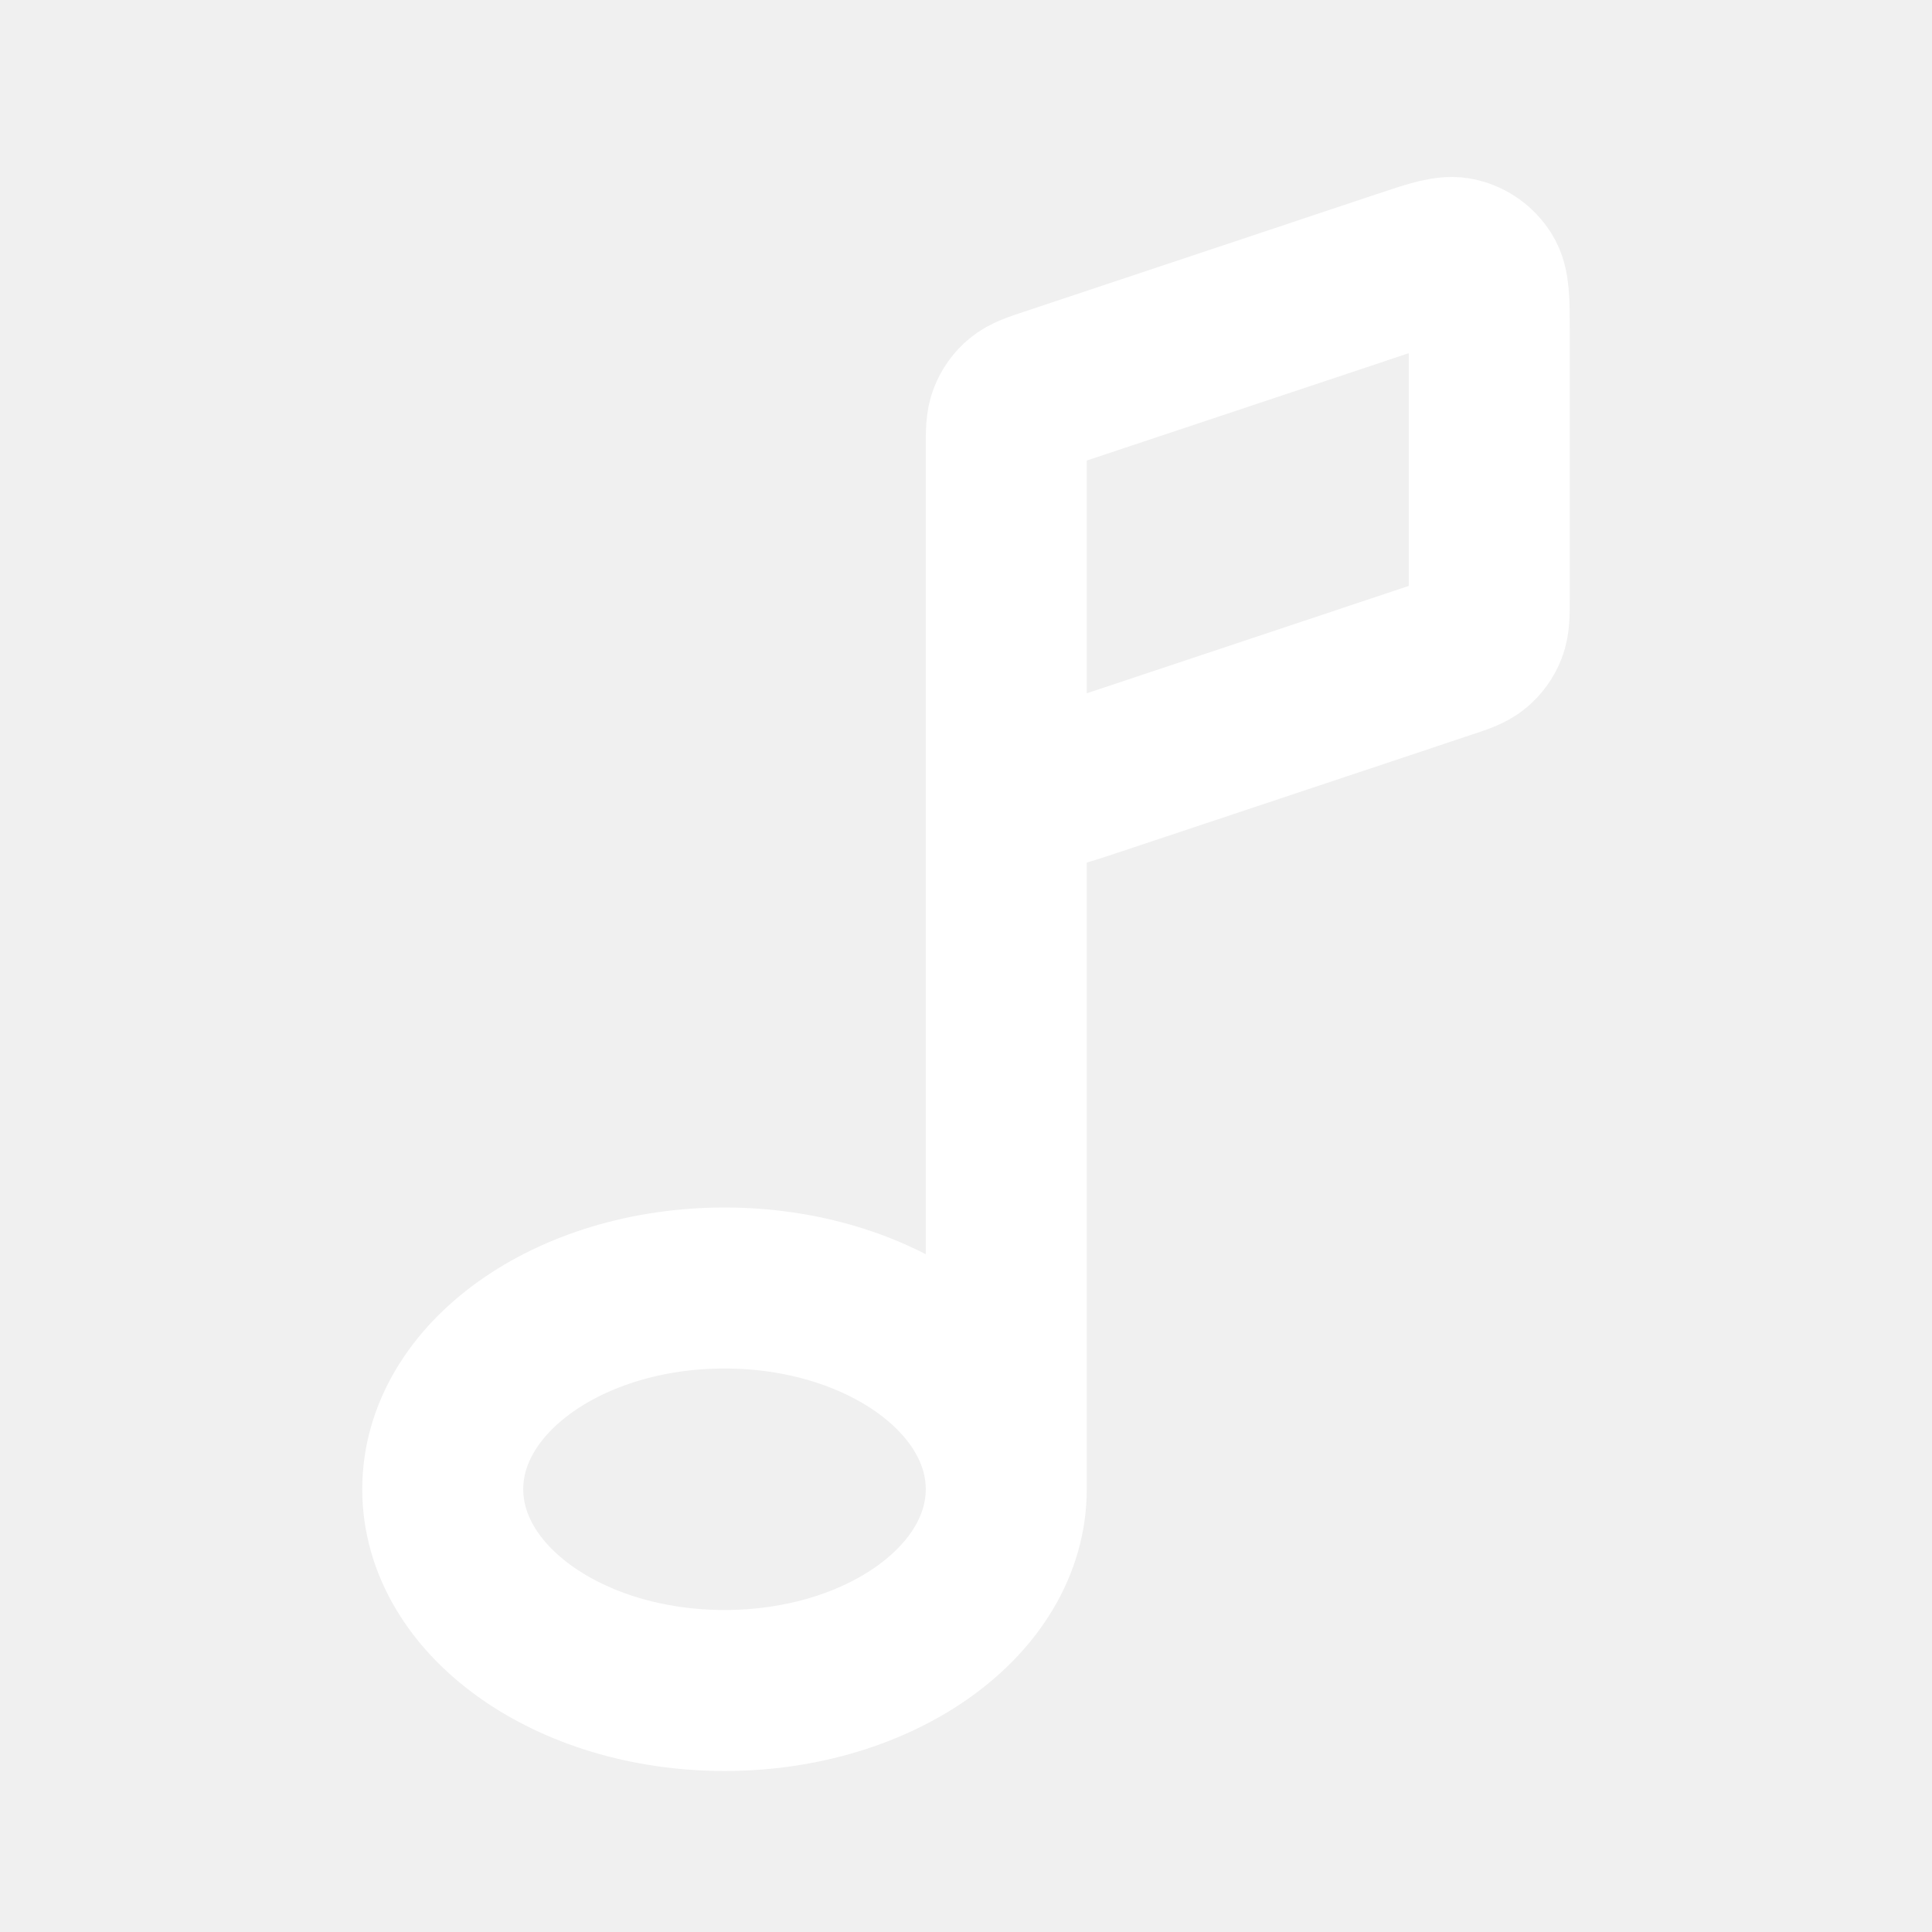
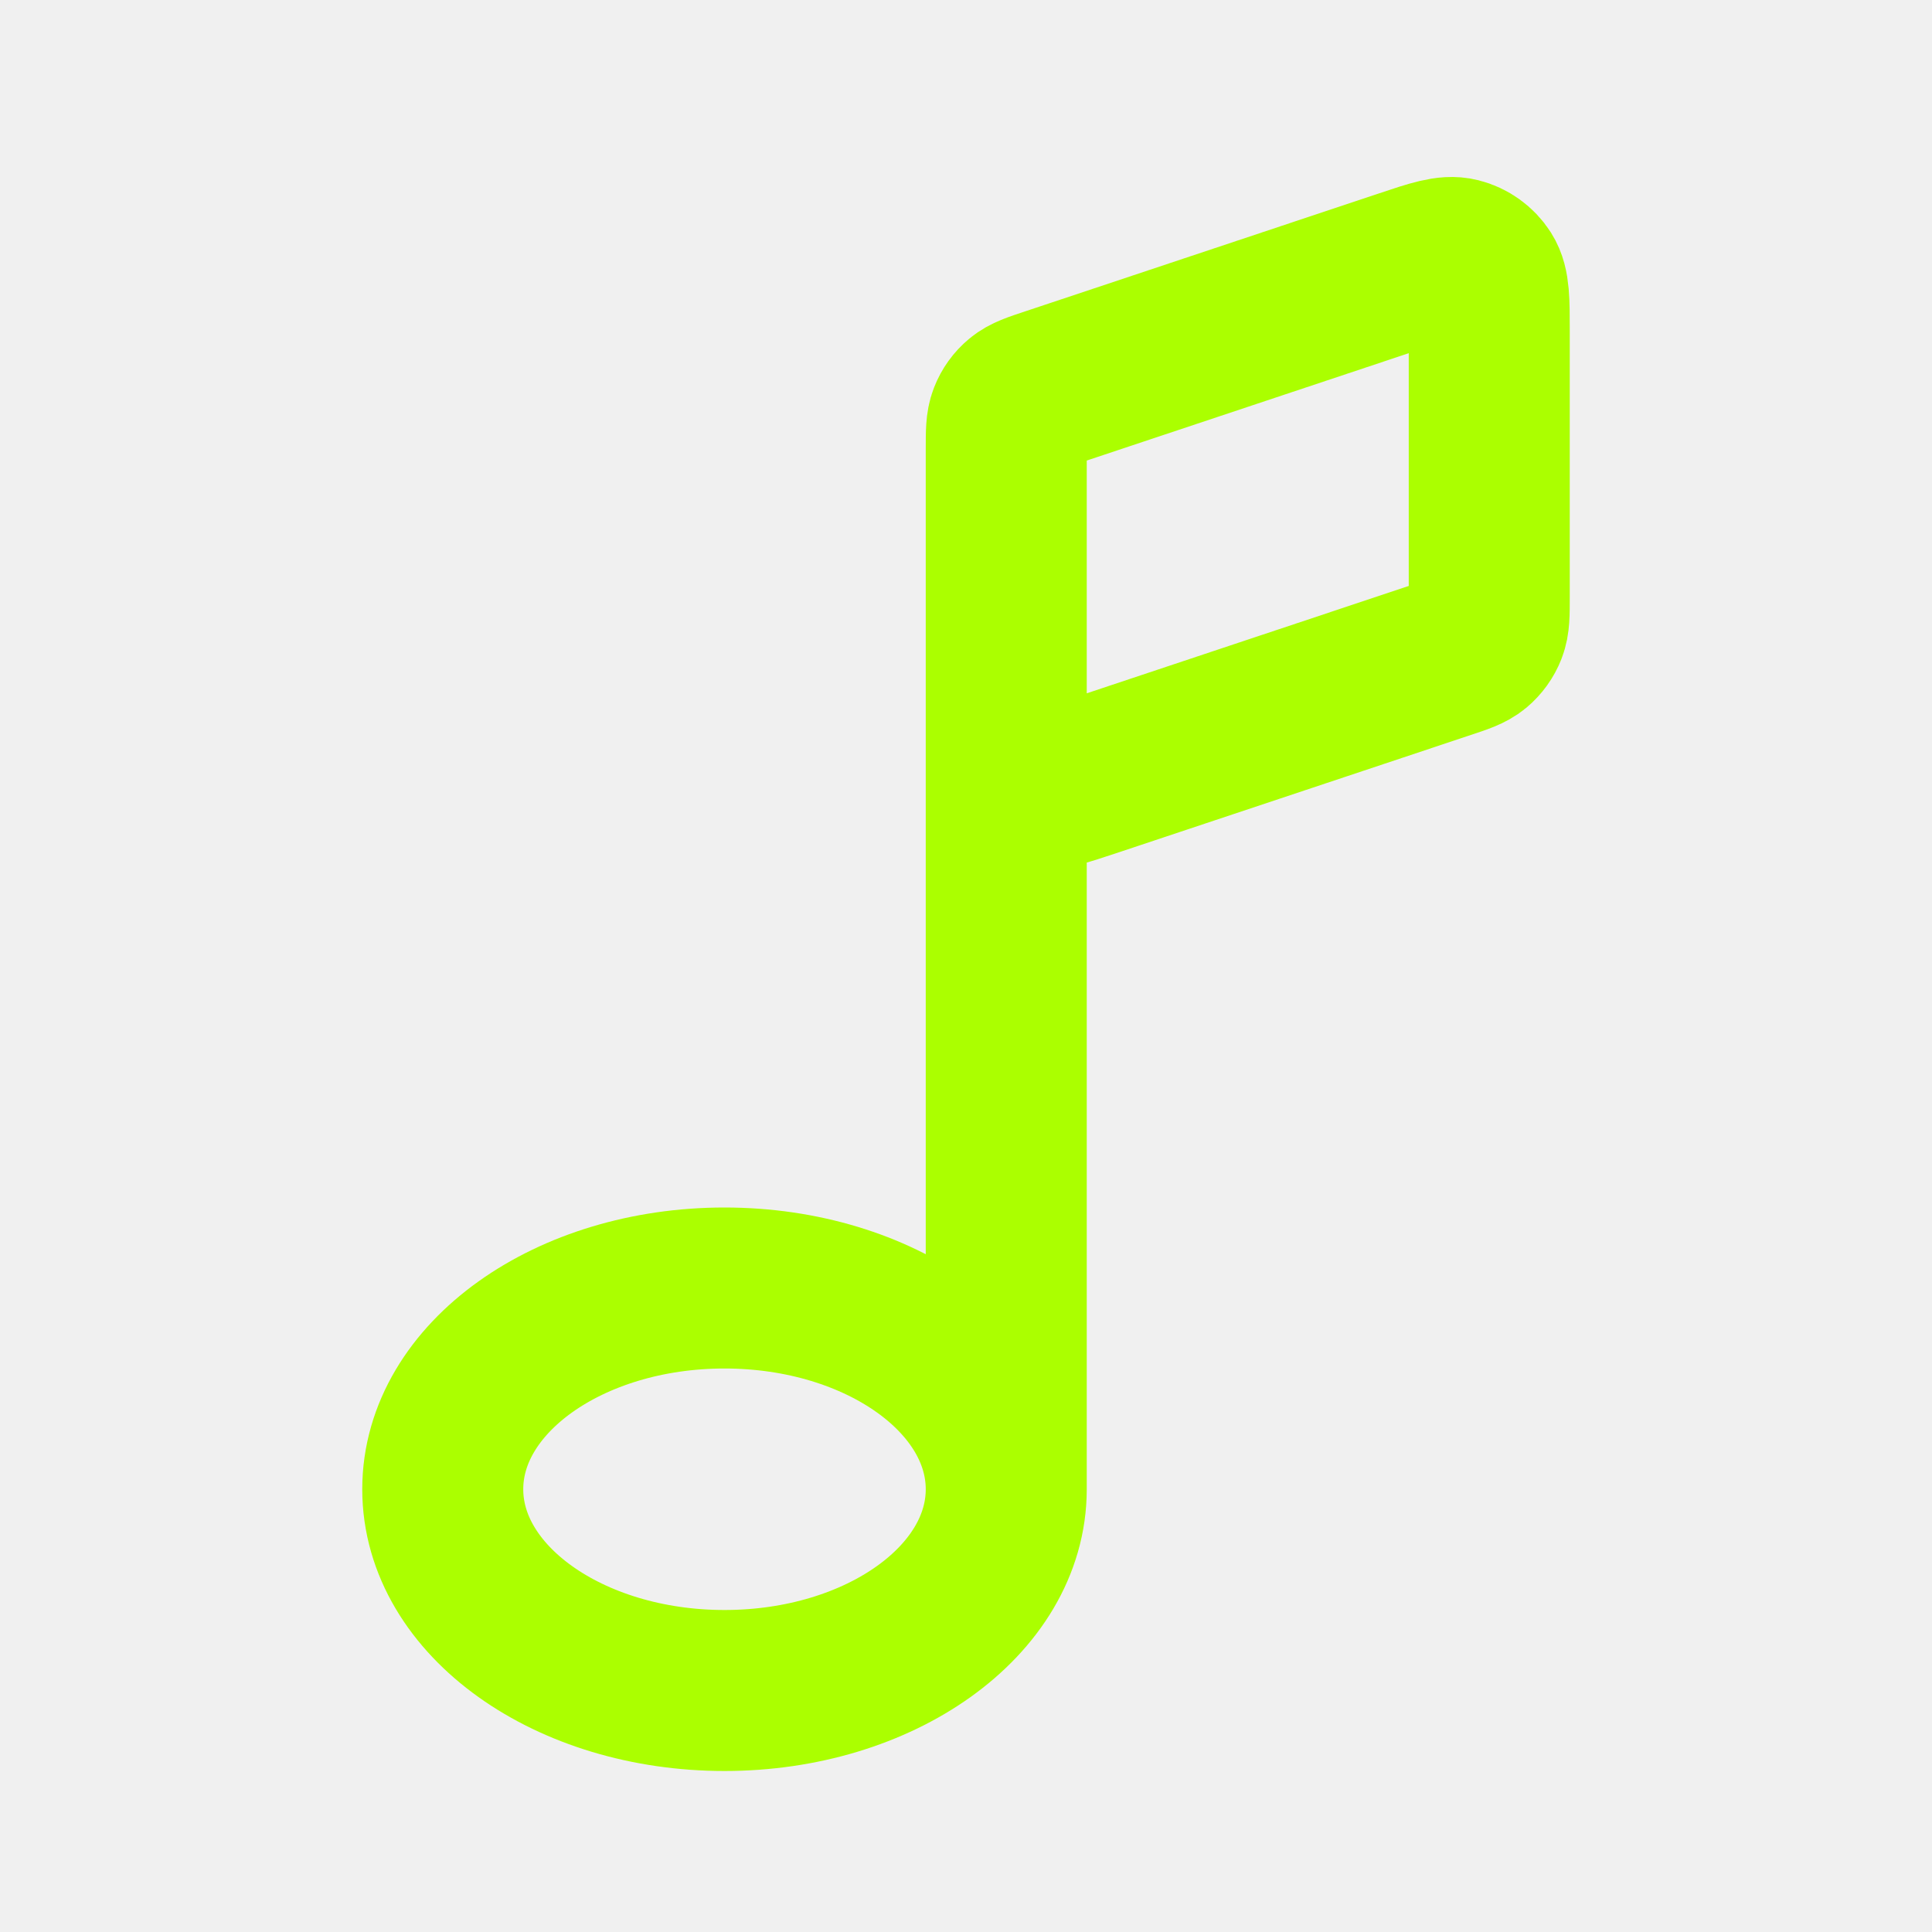
<svg xmlns="http://www.w3.org/2000/svg" width="800px" height="800px" viewBox="0 0 24 24" fill="none">
-   <path d="M12.5 8.89V18.5M12.5 8.89V5.577C12.5 5.369 12.5 5.266 12.535 5.177C12.565 5.099 12.615 5.03 12.679 4.977C12.752 4.916 12.85 4.883 13.047 4.818L17.447 3.351C17.802 3.232 17.98 3.173 18.122 3.209C18.246 3.24 18.353 3.317 18.422 3.425C18.5 3.548 18.5 3.735 18.5 4.11V7.423C18.5 7.631 18.5 7.734 18.465 7.823C18.435 7.9 18.385 7.969 18.321 8.023C18.248 8.084 18.15 8.117 17.953 8.182L13.553 9.649C13.197 9.767 13.02 9.827 12.878 9.791C12.754 9.76 12.647 9.683 12.578 9.575C12.5 9.452 12.5 9.265 12.5 8.89ZM12.5 18.5C12.5 19.881 10.933 21 9 21C7.067 21 5.5 19.881 5.5 18.5C5.5 17.119 7.067 16 9 16C10.933 16 12.5 17.119 12.5 18.5Z" stroke="#FFFFFF" stroke-width="2" stroke-linecap="round" stroke-linejoin="round" />
+   <path d="M12.5 8.89V18.5M12.5 8.89V5.577C12.5 5.369 12.5 5.266 12.535 5.177C12.565 5.099 12.615 5.03 12.679 4.977C12.752 4.916 12.85 4.883 13.047 4.818L17.447 3.351C17.802 3.232 17.98 3.173 18.122 3.209C18.246 3.24 18.353 3.317 18.422 3.425C18.5 3.548 18.5 3.735 18.5 4.11V7.423C18.5 7.631 18.5 7.734 18.465 7.823C18.435 7.9 18.385 7.969 18.321 8.023C18.248 8.084 18.15 8.117 17.953 8.182L13.553 9.649C13.197 9.767 13.02 9.827 12.878 9.791C12.754 9.76 12.647 9.683 12.578 9.575C12.5 9.452 12.5 9.265 12.5 8.89ZM12.5 18.5C12.5 19.881 10.933 21 9 21C7.067 21 5.5 19.881 5.5 18.5C5.5 17.119 7.067 16 9 16C10.933 16 12.5 17.119 12.5 18.5Z" stroke="#ABFF00" stroke-width="2" stroke-linecap="round" stroke-linejoin="round" />
</svg>
